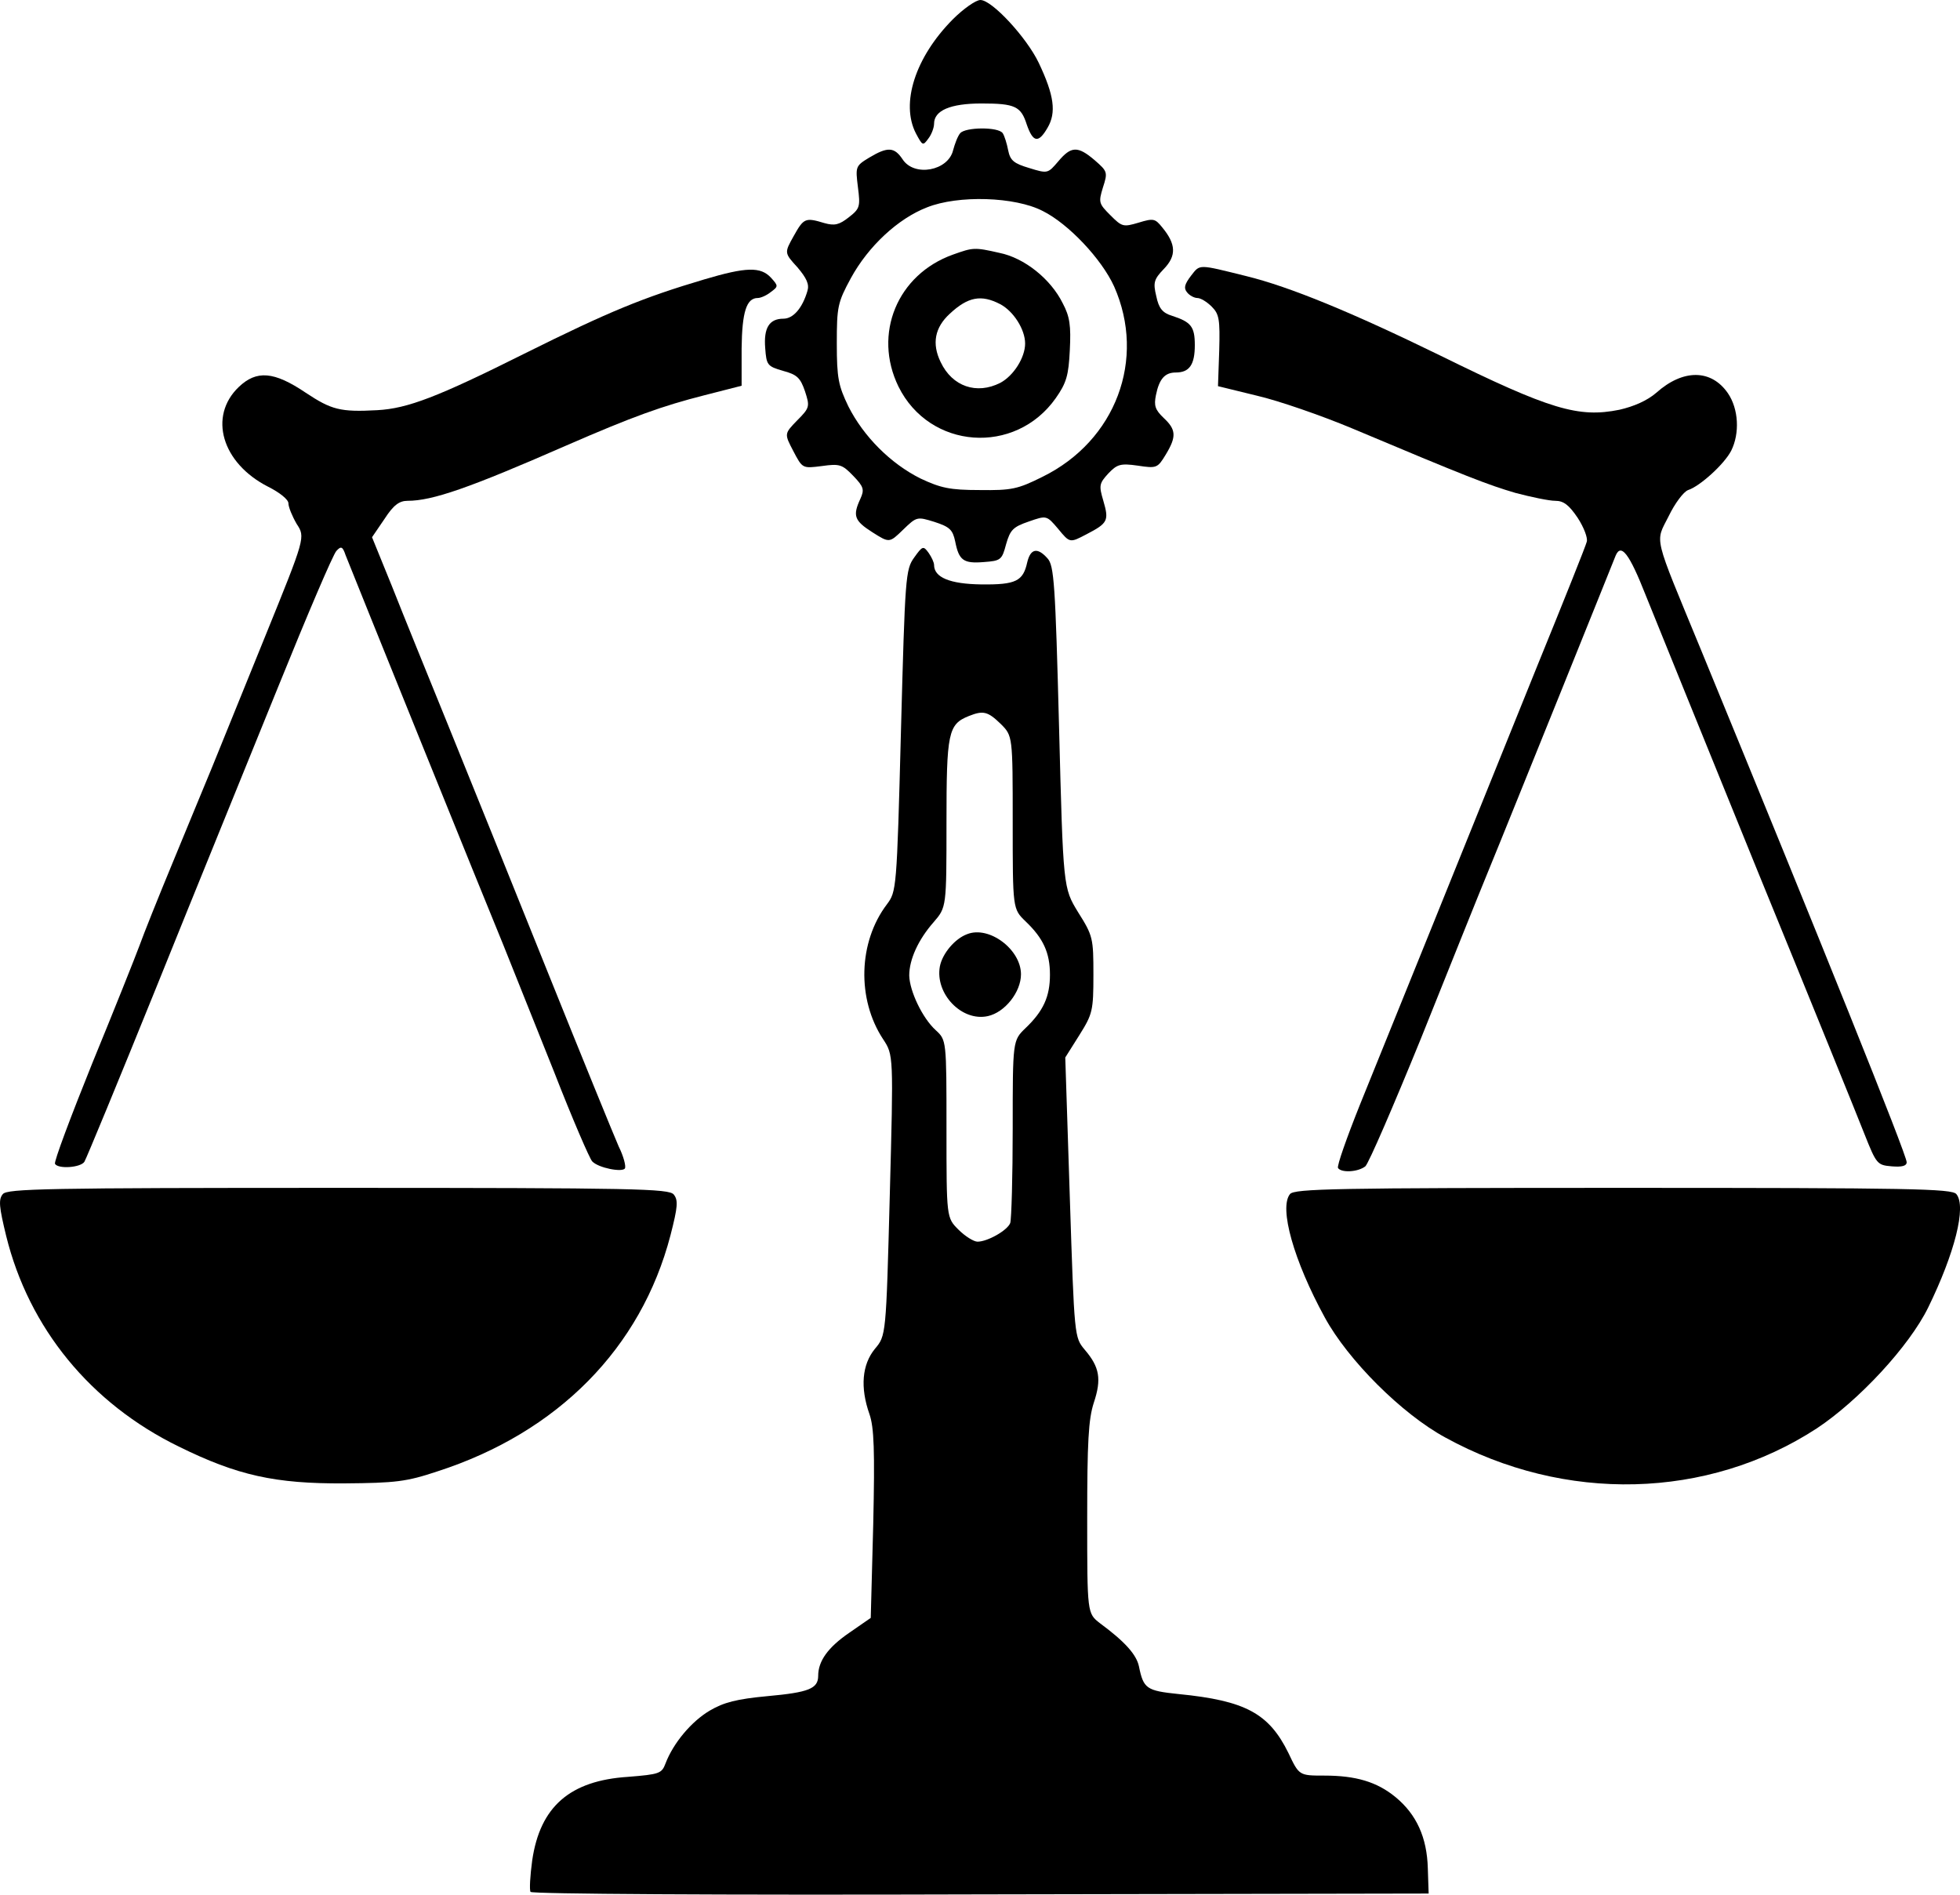
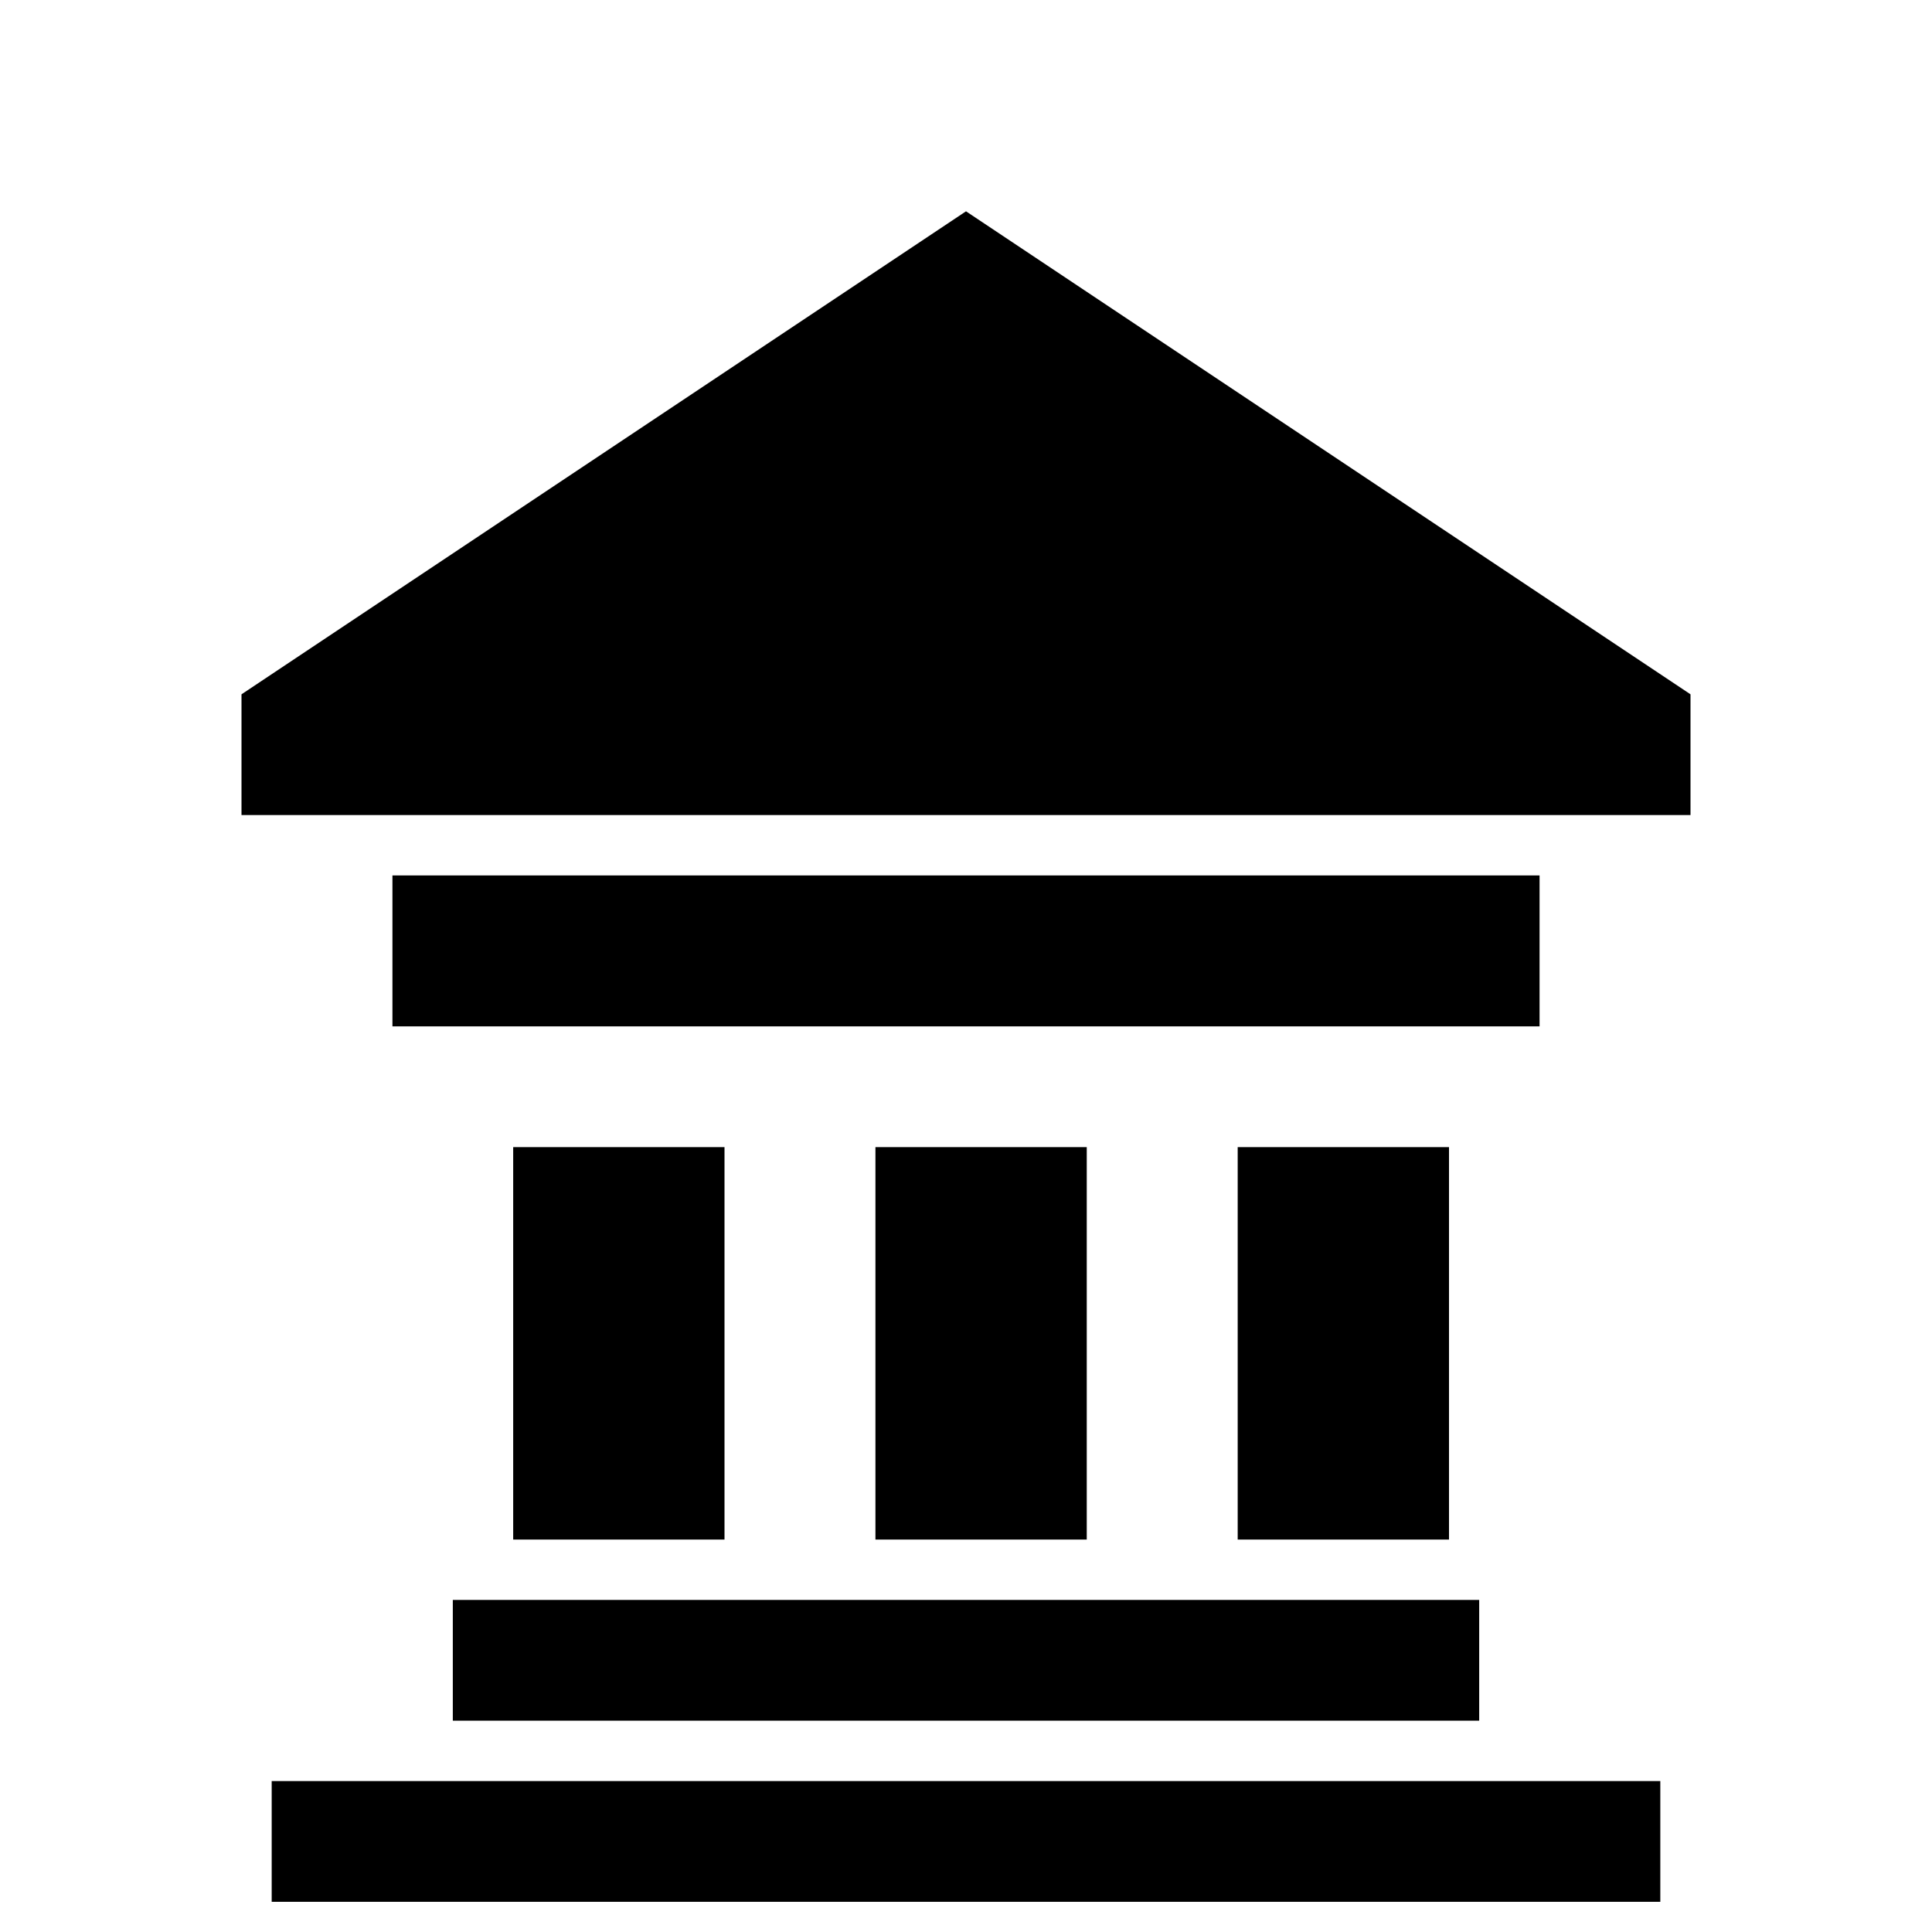
- <svg xmlns="http://www.w3.org/2000/svg" version="1.0" width="473.573pt" height="457.774pt" viewBox="0 0 473.573 457.774" preserveAspectRatio="xMidYMid meet">
-   <g transform="translate(-18.31169,476) scale(0.1,-0.1)" fill="currentColor" stroke="none" aria-hidden="true">
-     <path d="M2485 4713 c-91 -92 -126 -203 -89 -275 16 -30 17 -31 30 -13 8 10 14 27 14 36 0 32 39 49 115 49 81 0 95 -7 109 -51 15 -43 28 -46 50 -8 22 37 16 79 -21 157 -29 61 -113 152 -141 152 -11 0 -41 -21 -67 -47z" />
-     <path d="M2503 4438 c-6 -7 -13 -26 -17 -41 -12 -50 -94 -65 -122 -22 -20 30 -36 31 -81 4 -33 -20 -33 -22 -27 -71 6 -47 5 -52 -22 -73 -23 -18 -34 -21 -59 -14 -46 14 -50 12 -74 -31 -23 -41 -23 -41 9 -76 22 -26 29 -41 24 -57 -12 -41 -34 -67 -58 -67 -34 0 -48 -22 -44 -71 3 -41 5 -44 43 -55 34 -9 42 -17 53 -49 12 -37 12 -40 -19 -71 -31 -32 -31 -32 -9 -74 22 -42 22 -42 69 -36 43 6 49 4 76 -24 25 -26 27 -33 17 -55 -19 -41 -15 -53 29 -81 41 -26 41 -26 74 6 33 32 34 32 76 19 37 -12 44 -19 50 -47 9 -46 20 -54 69 -50 41 3 44 5 54 43 10 35 17 42 55 55 43 15 43 15 71 -18 28 -34 28 -34 68 -13 52 27 55 33 41 81 -11 37 -10 42 12 66 21 22 29 25 71 19 46 -7 48 -6 68 27 26 43 25 60 -5 88 -21 20 -24 30 -19 55 8 40 22 55 48 55 33 0 46 19 46 66 0 45 -9 56 -55 71 -23 7 -32 18 -38 47 -8 33 -6 41 18 66 31 32 30 60 -4 101 -17 21 -21 22 -57 11 -37 -11 -40 -10 -68 18 -28 28 -29 31 -18 67 12 37 11 39 -20 66 -41 35 -57 34 -88 -3 -25 -29 -25 -30 -70 -16 -37 11 -46 18 -51 43 -3 16 -9 35 -13 41 -10 16 -91 15 -103 0z m200 -188 c62 -31 142 -116 172 -182 78 -176 4 -373 -173 -460 -60 -30 -75 -33 -152 -32 -72 0 -94 5 -143 28 -72 36 -137 101 -174 174 -24 50 -28 68 -28 152 0 89 2 99 34 158 42 77 114 144 184 171 75 30 213 26 280 -9z" />
-     <path d="M2486 4145 c-135 -48 -194 -192 -132 -319 75 -152 282 -167 380 -28 26 37 31 55 34 116 3 59 0 81 -17 113 -29 59 -93 110 -153 122 -61 14 -64 13 -112 -4z m114 -120 c32 -17 60 -61 60 -95 0 -34 -28 -78 -60 -95 -57 -29 -116 -9 -144 50 -22 45 -14 84 22 117 44 41 76 47 122 23z" />
-     <path d="M3061 4094 c-16 -21 -18 -30 -10 -40 6 -8 18 -14 25 -14 8 0 23 -9 35 -21 18 -18 20 -31 18 -106 l-3 -86 94 -23 c52 -12 156 -48 230 -79 278 -117 327 -136 395 -156 38 -10 81 -19 96 -19 20 0 33 -10 54 -41 15 -23 25 -49 22 -58 -2 -9 -56 -144 -120 -301 -166 -411 -360 -892 -428 -1059 -32 -80 -56 -148 -53 -153 8 -12 48 -10 66 4 8 7 68 146 134 308 65 162 139 347 165 410 26 63 104 257 174 430 70 173 129 321 132 328 13 30 33 4 72 -95 24 -60 146 -360 271 -668 126 -308 242 -594 258 -635 29 -73 31 -75 66 -78 25 -2 36 1 36 10 0 18 -208 535 -497 1238 -117 284 -111 257 -78 323 15 31 36 59 47 63 28 9 87 62 104 95 21 42 18 101 -8 139 -40 58 -108 59 -173 1 -22 -19 -54 -33 -89 -41 -99 -20 -167 0 -433 131 -213 104 -363 166 -469 192 -117 29 -111 29 -133 1z" />
-     <path d="M1885 4085 c-148 -44 -229 -77 -436 -180 -208 -104 -281 -132 -354 -136 -90 -5 -111 1 -173 42 -77 52 -119 55 -162 14 -74 -71 -41 -184 71 -241 28 -14 49 -31 49 -40 0 -9 9 -31 20 -50 21 -32 21 -32 -76 -271 -53 -131 -111 -274 -129 -318 -18 -44 -61 -147 -95 -230 -34 -82 -70 -172 -80 -200 -10 -27 -61 -155 -114 -284 -52 -129 -93 -238 -90 -243 8 -13 62 -9 71 5 4 6 83 197 174 422 91 226 224 552 294 725 70 173 133 321 141 329 11 12 15 11 22 -10 18 -46 341 -845 382 -944 22 -55 77 -192 122 -305 44 -113 86 -210 92 -216 15 -16 73 -27 79 -17 3 5 -3 29 -15 53 -11 25 -89 216 -173 425 -84 209 -192 477 -240 595 -48 118 -109 268 -135 334 l-48 118 30 44 c22 34 36 44 56 44 60 0 149 31 382 133 163 71 233 96 335 122 l90 23 0 90 c1 89 12 122 39 122 7 0 21 6 31 14 19 14 19 15 1 35 -25 27 -60 26 -161 -4z" />
-     <path d="M2392 3413 c-21 -29 -22 -46 -32 -419 -10 -385 -11 -388 -34 -419 -69 -91 -73 -229 -9 -326 25 -38 25 -38 16 -377 -9 -339 -9 -339 -36 -371 -31 -38 -36 -93 -13 -158 11 -32 13 -87 9 -266 l-6 -226 -52 -36 c-51 -35 -75 -68 -75 -104 0 -31 -23 -40 -122 -49 -75 -7 -106 -15 -140 -35 -44 -26 -88 -78 -107 -128 -9 -24 -15 -26 -90 -32 -141 -9 -213 -72 -232 -202 -5 -37 -7 -71 -4 -76 4 -5 451 -8 1088 -6 l1082 2 -2 61 c-2 74 -27 130 -78 172 -45 37 -96 52 -172 52 -61 0 -61 0 -87 55 -47 95 -103 126 -265 142 -78 8 -85 13 -96 67 -6 28 -33 59 -94 104 -31 24 -31 24 -31 253 0 185 3 240 16 280 19 57 14 86 -22 128 -25 30 -25 30 -36 368 l-11 338 34 54 c32 51 34 59 34 146 0 88 -1 94 -37 151 -36 59 -36 59 -46 447 -9 346 -12 391 -28 408 -24 27 -41 24 -49 -10 -10 -45 -27 -54 -111 -53 -76 1 -114 17 -114 47 0 6 -6 19 -13 29 -13 18 -15 17 -35 -11z m209 -402 c29 -29 29 -29 29 -238 0 -209 0 -209 31 -239 43 -41 59 -76 59 -129 0 -53 -16 -88 -59 -129 -31 -30 -31 -30 -31 -242 0 -117 -3 -220 -6 -229 -7 -18 -55 -45 -79 -45 -9 0 -30 13 -46 29 -29 29 -29 29 -29 243 0 215 0 215 -26 239 -32 29 -63 94 -64 132 0 39 22 87 59 129 31 36 31 36 31 240 0 218 4 238 54 258 35 14 46 11 77 -19z" />
-     <path d="M2520 2503 c-30 -11 -60 -47 -66 -78 -12 -66 53 -134 116 -120 41 9 80 58 80 101 0 60 -77 118 -130 97z" />
-     <path d="M190 1875 c-11 -13 -9 -31 8 -101 55 -223 204 -405 417 -509 142 -70 233 -90 400 -89 124 1 150 4 225 29 291 94 492 298 563 570 18 70 19 85 8 99 -12 14 -90 16 -811 16 -705 0 -799 -2 -810 -15z" />
-     <path d="M3300 1875 c-27 -33 9 -161 84 -298 56 -103 186 -233 291 -290 289 -159 634 -150 898 22 101 67 223 198 269 292 64 131 93 244 68 274 -11 13 -109 15 -805 15 -696 0 -794 -2 -805 -15z" />
+ <svg xmlns="http://www.w3.org/2000/svg" viewBox="0 0 64 64" role="img" aria-label="Helia Court">
+   <g fill="currentColor">
+     <path d="M32 7 8 23v4h48v-4L32 7z" />
+     <path d="M13 29h38v5H13z" />
+     <path d="M17 38h7v13h-7z" />
+     <path d="M29 38h7v13h-7z" />
+     <path d="M41 38h7v13h-7z" />
+     <path d="M15 53h34v4H15z" />
+     <path d="M9 59h46v4H9z" />
  </g>
</svg>
